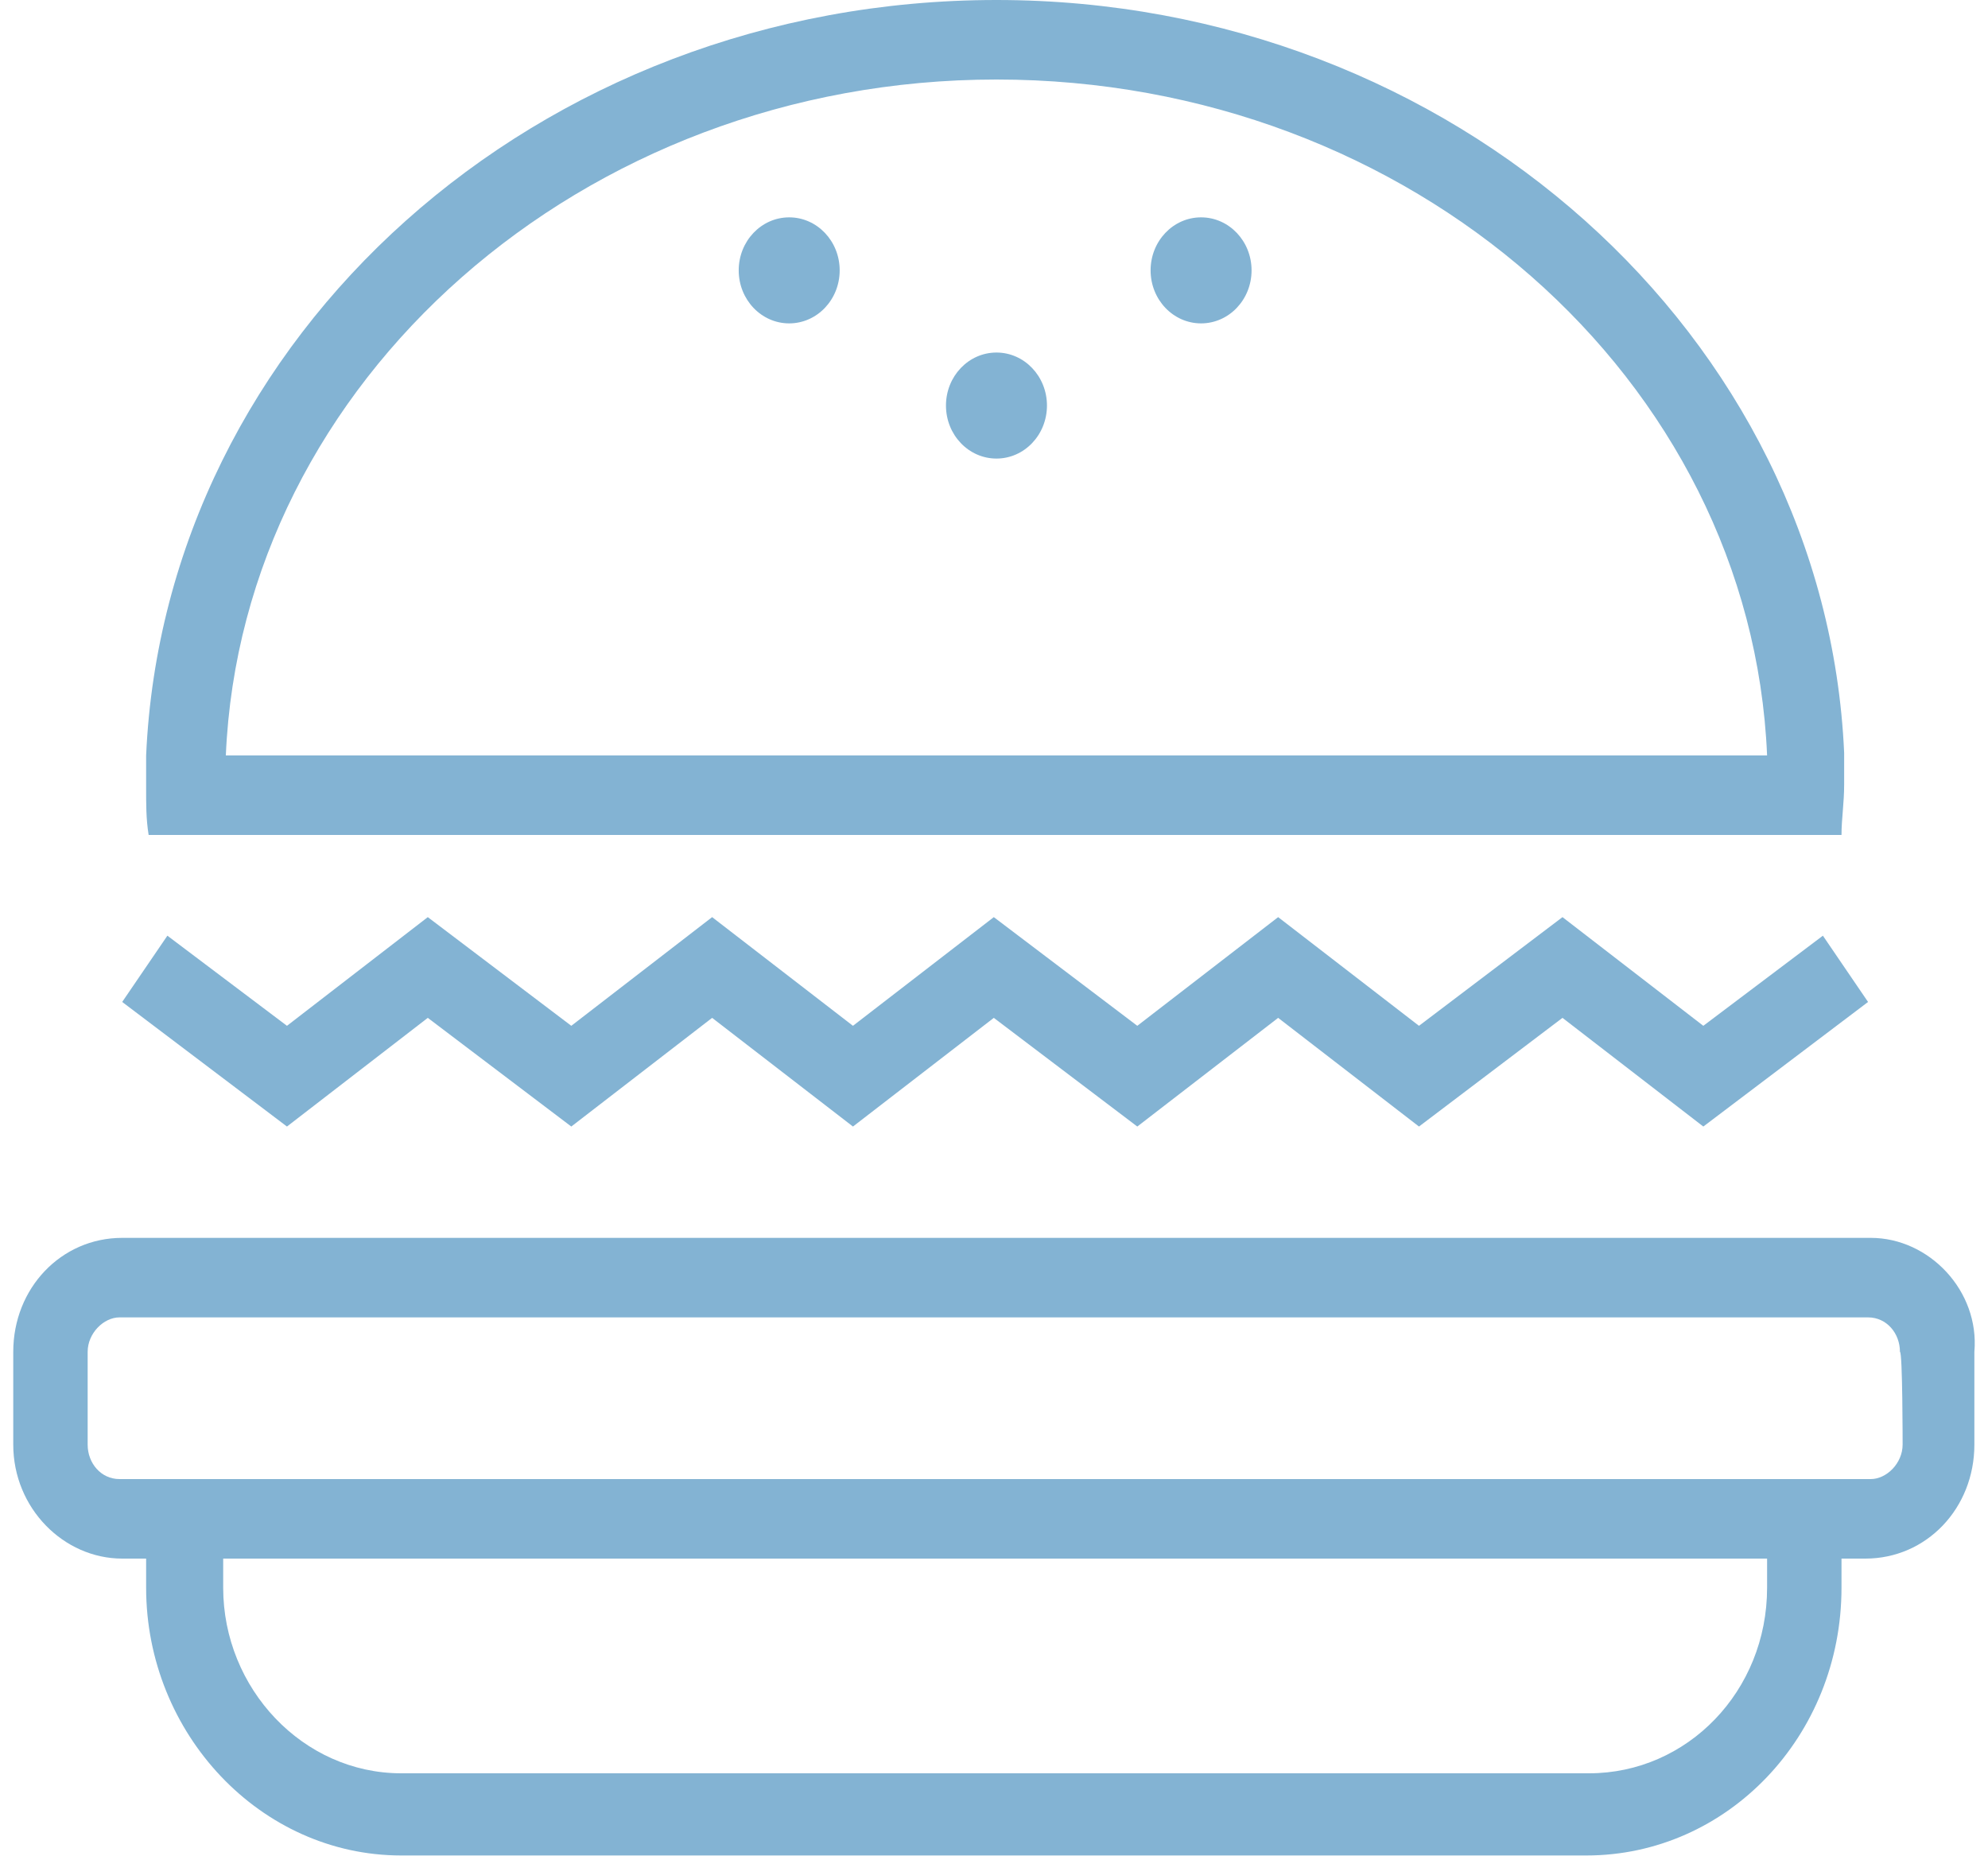
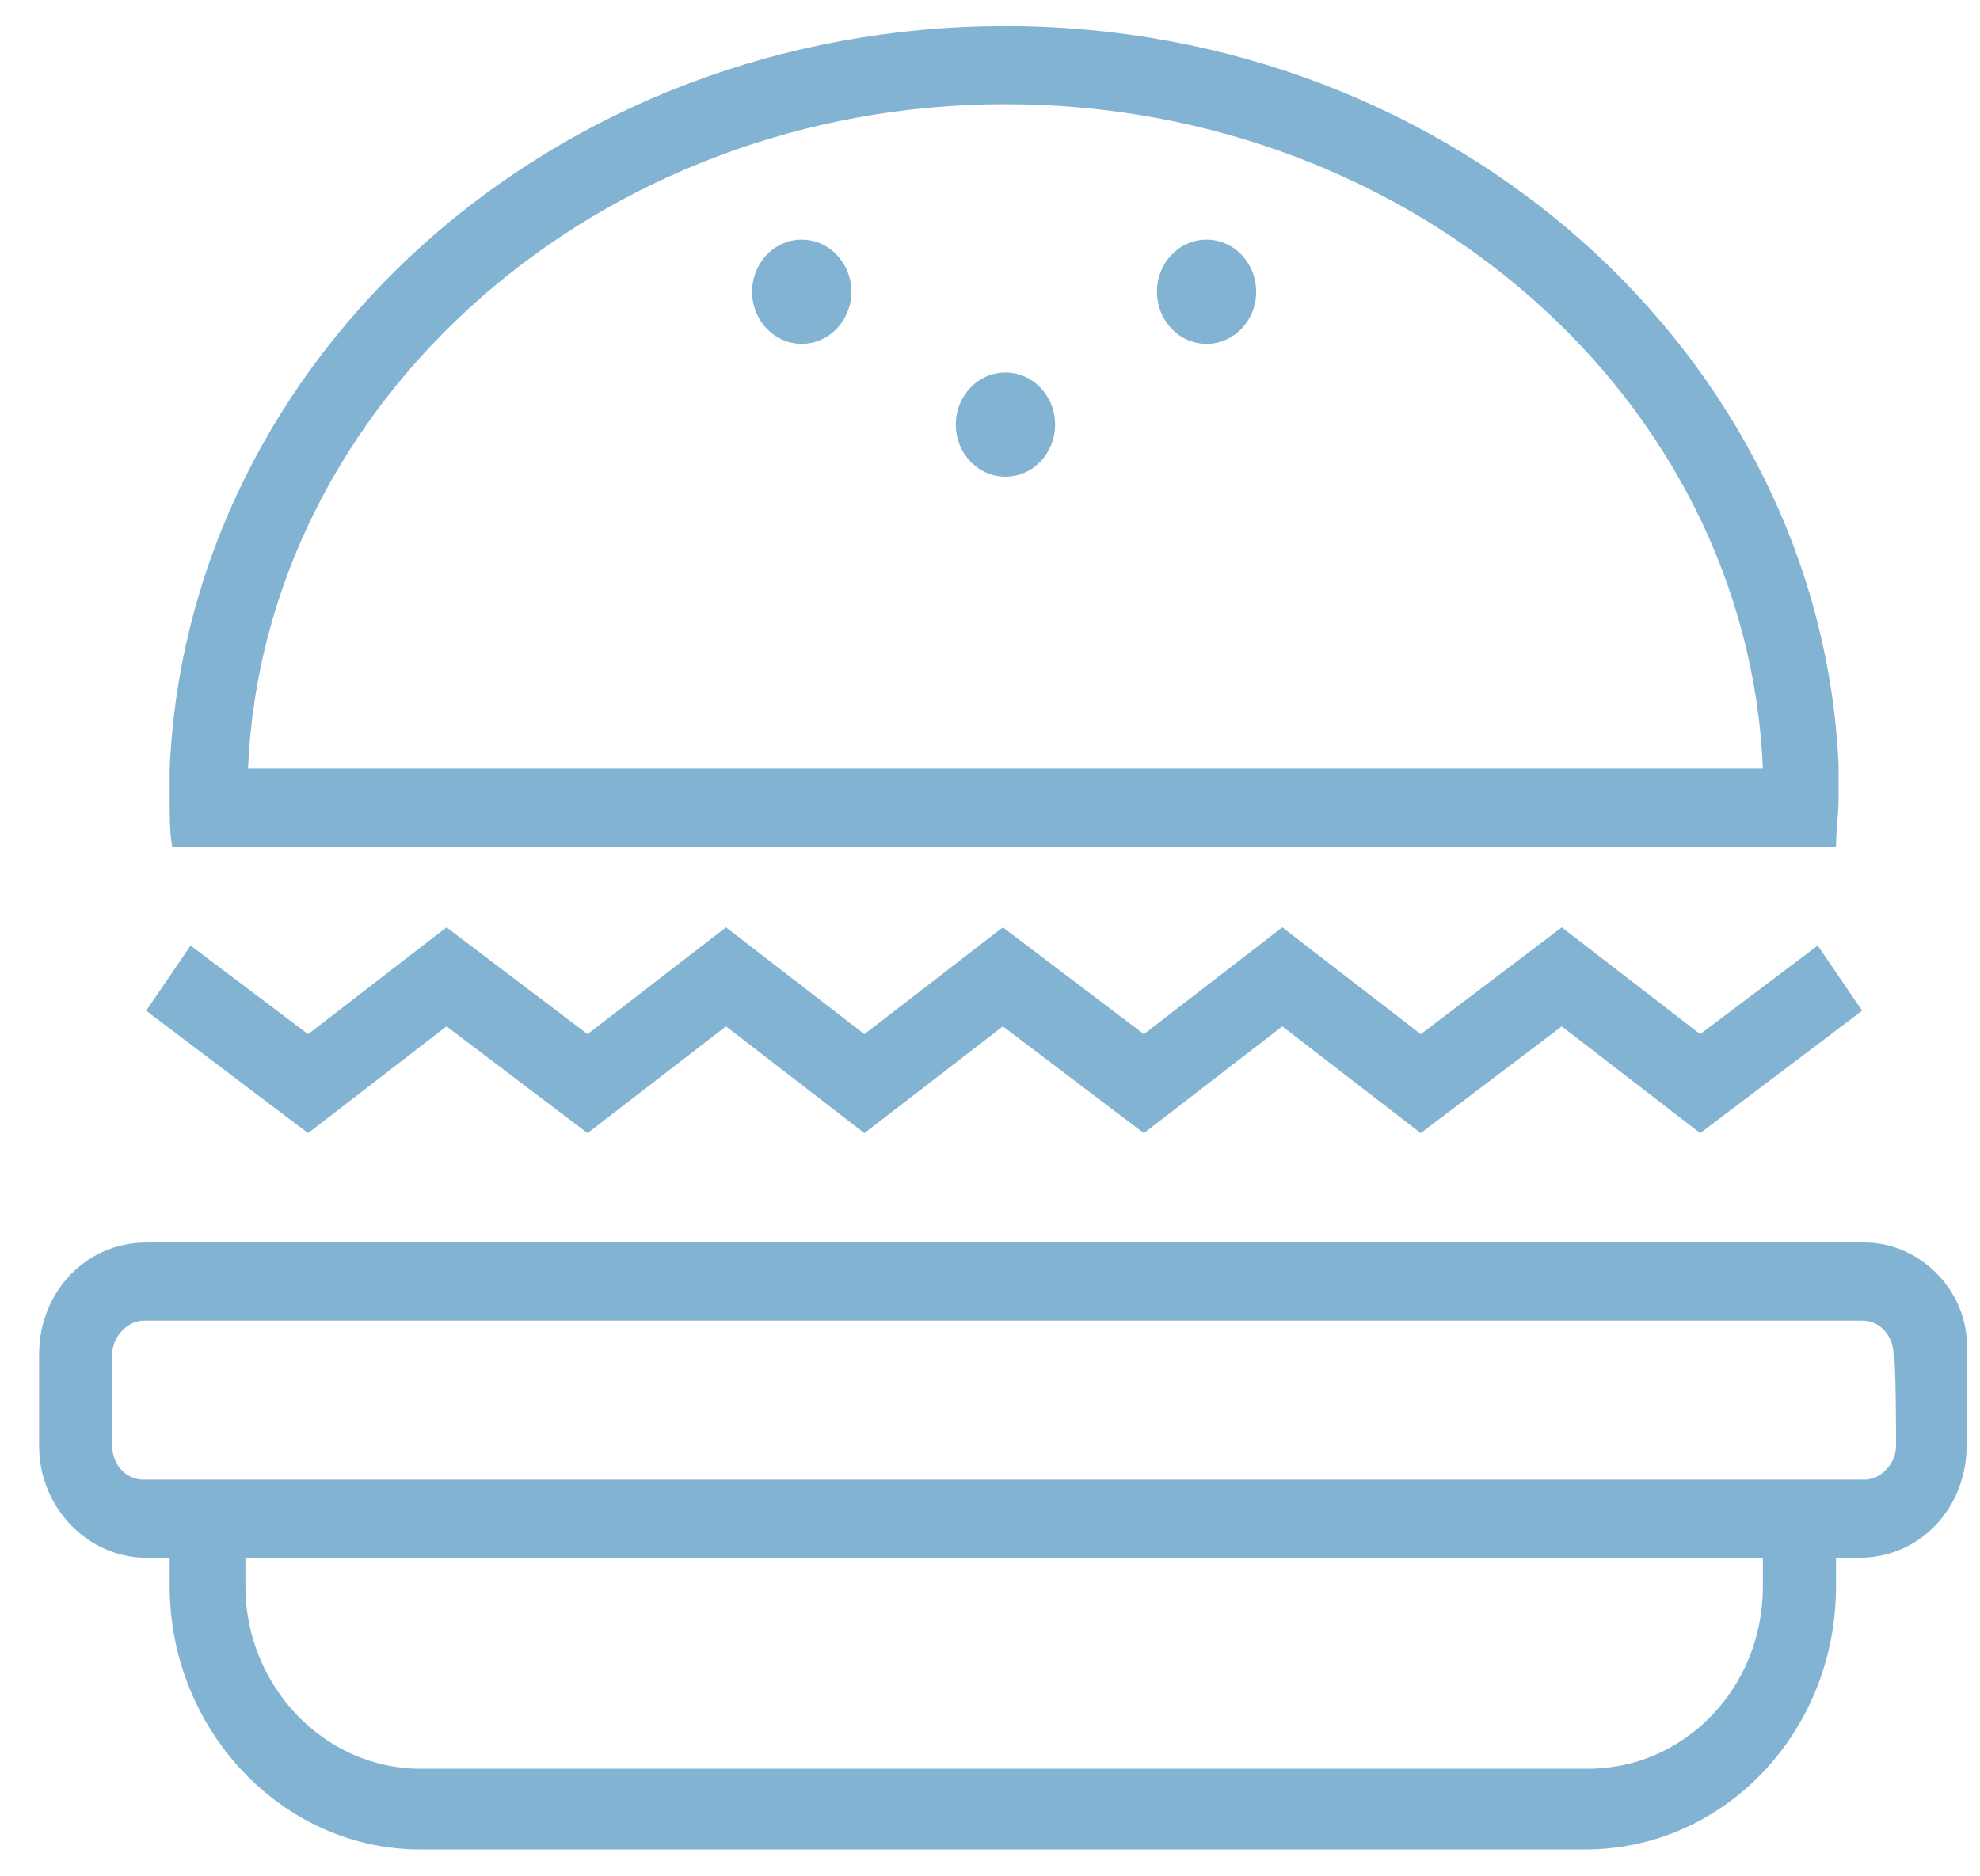
- <svg xmlns="http://www.w3.org/2000/svg" width="75" height="70" viewBox="0 0 75 70" fill="none">
-   <path d="M70.576 46.7H4.61C2.305 46.7 0.5 48.6 0.5 51V54.5C0.5 56.9 2.405 58.8 4.61 58.8H5.513V59.9C5.513 65.4 9.823 70 15.137 70H59.849C65.162 70 69.473 65.5 69.473 59.9V58.8H70.375C72.681 58.8 74.486 56.9 74.486 54.5V51C74.686 48.7 72.781 46.7 70.576 46.7ZM66.666 59.9C66.666 63.8 63.658 66.9 59.949 66.9H15.137C11.427 66.9 8.42 63.7 8.42 59.9V58.8H66.666V59.9ZM71.779 54.5C71.779 55.2 71.177 55.8 70.576 55.8H4.51C3.808 55.8 3.307 55.2 3.307 54.5V51C3.307 50.3 3.909 49.7 4.51 49.7H70.475C71.177 49.7 71.678 50.3 71.678 51C71.779 51 71.779 54.5 71.779 54.5Z" fill="#83B3D3" />
-   <path d="M16.139 38.4L21.553 42.5L26.866 38.4L32.179 42.5L37.493 38.4L42.906 42.5L48.22 38.4L53.533 42.5L58.947 38.4L64.26 42.5L70.475 37.8L68.771 35.3L64.26 38.7L58.947 34.6L53.533 38.7L48.22 34.6L42.906 38.7L37.493 34.6L32.179 38.7L26.866 34.6L21.553 38.7L16.139 34.6L10.826 38.7L6.315 35.3L4.61 37.8L10.826 42.5L16.139 38.4Z" fill="#83B3D3" />
-   <path d="M8.52 31.5H69.473C69.473 30.9 69.573 30.3 69.573 29.6C69.573 29.2 69.573 28.8 69.573 28.4C68.871 12.7 54.836 0 37.593 0C20.25 0 6.214 12.7 5.513 28.5C5.513 28.9 5.513 29.3 5.513 29.7C5.513 30.3 5.508 30.9 5.608 31.5H8.52ZM37.593 3C53.232 3 66.064 14.3 66.666 28.5H8.52C9.122 14.4 21.954 3 37.593 3Z" fill="#83B3D3" />
-   <path d="M37.593 17.3C38.645 17.3 39.498 16.405 39.498 15.3C39.498 14.195 38.645 13.3 37.593 13.3C36.541 13.3 35.688 14.195 35.688 15.3C35.688 16.405 36.541 17.3 37.593 17.3Z" fill="#83B3D3" />
-   <path d="M29.773 12.2C30.825 12.2 31.678 11.305 31.678 10.2C31.678 9.095 30.825 8.2 29.773 8.2C28.721 8.2 27.869 9.095 27.869 10.2C27.869 11.305 28.721 12.2 29.773 12.2Z" fill="#83B3D3" />
-   <path d="M45.312 12.2C46.364 12.2 47.217 11.305 47.217 10.2C47.217 9.095 46.364 8.2 45.312 8.2C44.26 8.2 43.408 9.095 43.408 10.2C43.408 11.305 44.26 12.2 45.312 12.2Z" fill="#83B3D3" />
+ <svg xmlns="http://www.w3.org/2000/svg" width="76" height="72" viewBox="0 0 76 72" fill="none">
+   <path d="M71.576 47.7H5.61C3.305 47.7 1.5 49.6 1.5 52V55.5C1.5 57.9 3.405 59.8 5.61 59.8H6.513V60.9C6.513 66.4 10.823 71 16.137 71H60.849C66.162 71 70.473 66.5 70.473 60.9V59.8H71.375C73.681 59.8 75.486 57.9 75.486 55.5V52C75.686 49.7 73.781 47.7 71.576 47.7ZM67.666 60.9C67.666 64.8 64.658 67.9 60.949 67.9H16.137C12.427 67.9 9.42 64.7 9.42 60.9V59.8H67.666V60.9ZM72.779 55.5C72.779 56.2 72.177 56.8 71.576 56.8H5.51C4.808 56.8 4.307 56.2 4.307 55.5V52C4.307 51.3 4.909 50.7 5.51 50.7H71.475C72.177 50.7 72.678 51.3 72.678 52C72.779 52 72.779 55.5 72.779 55.5Z" fill="#83B3D3" />
+   <path d="M17.139 39.4L22.553 43.5L27.866 39.4L33.179 43.5L38.493 39.4L43.906 43.5L49.22 39.4L54.533 43.5L59.947 39.4L65.26 43.5L71.475 38.8L69.771 36.3L65.26 39.7L59.947 35.6L54.533 39.7L49.22 35.6L43.906 39.7L38.493 35.6L33.179 39.7L27.866 35.6L22.553 39.7L17.139 35.6L11.826 39.7L7.315 36.3L5.61 38.8L11.826 43.5L17.139 39.4Z" fill="#83B3D3" />
+   <path d="M9.52 32.5H70.473C70.473 31.9 70.573 31.3 70.573 30.6C70.573 30.2 70.573 29.8 70.573 29.4C69.871 13.7 55.836 1 38.593 1C21.25 1 7.214 13.7 6.513 29.5C6.513 29.9 6.513 30.3 6.513 30.7C6.513 31.3 6.508 31.9 6.608 32.5H9.52ZM38.593 4C54.232 4 67.064 15.3 67.666 29.5H9.52C10.122 15.4 22.954 4 38.593 4Z" fill="#83B3D3" />
+   <path d="M38.593 18.3C39.645 18.3 40.498 17.405 40.498 16.3C40.498 15.195 39.645 14.3 38.593 14.3C37.541 14.3 36.688 15.195 36.688 16.3C36.688 17.405 37.541 18.3 38.593 18.3Z" fill="#83B3D3" />
+   <path d="M30.773 13.2C31.825 13.2 32.678 12.305 32.678 11.2C32.678 10.095 31.825 9.2 30.773 9.2C29.721 9.2 28.869 10.095 28.869 11.2C28.869 12.305 29.721 13.2 30.773 13.2Z" fill="#83B3D3" />
+   <path d="M46.312 13.2C47.364 13.2 48.217 12.305 48.217 11.2C48.217 10.095 47.364 9.2 46.312 9.2C45.26 9.2 44.408 10.095 44.408 11.2C44.408 12.305 45.26 13.2 46.312 13.2Z" fill="#83B3D3" />
</svg>
